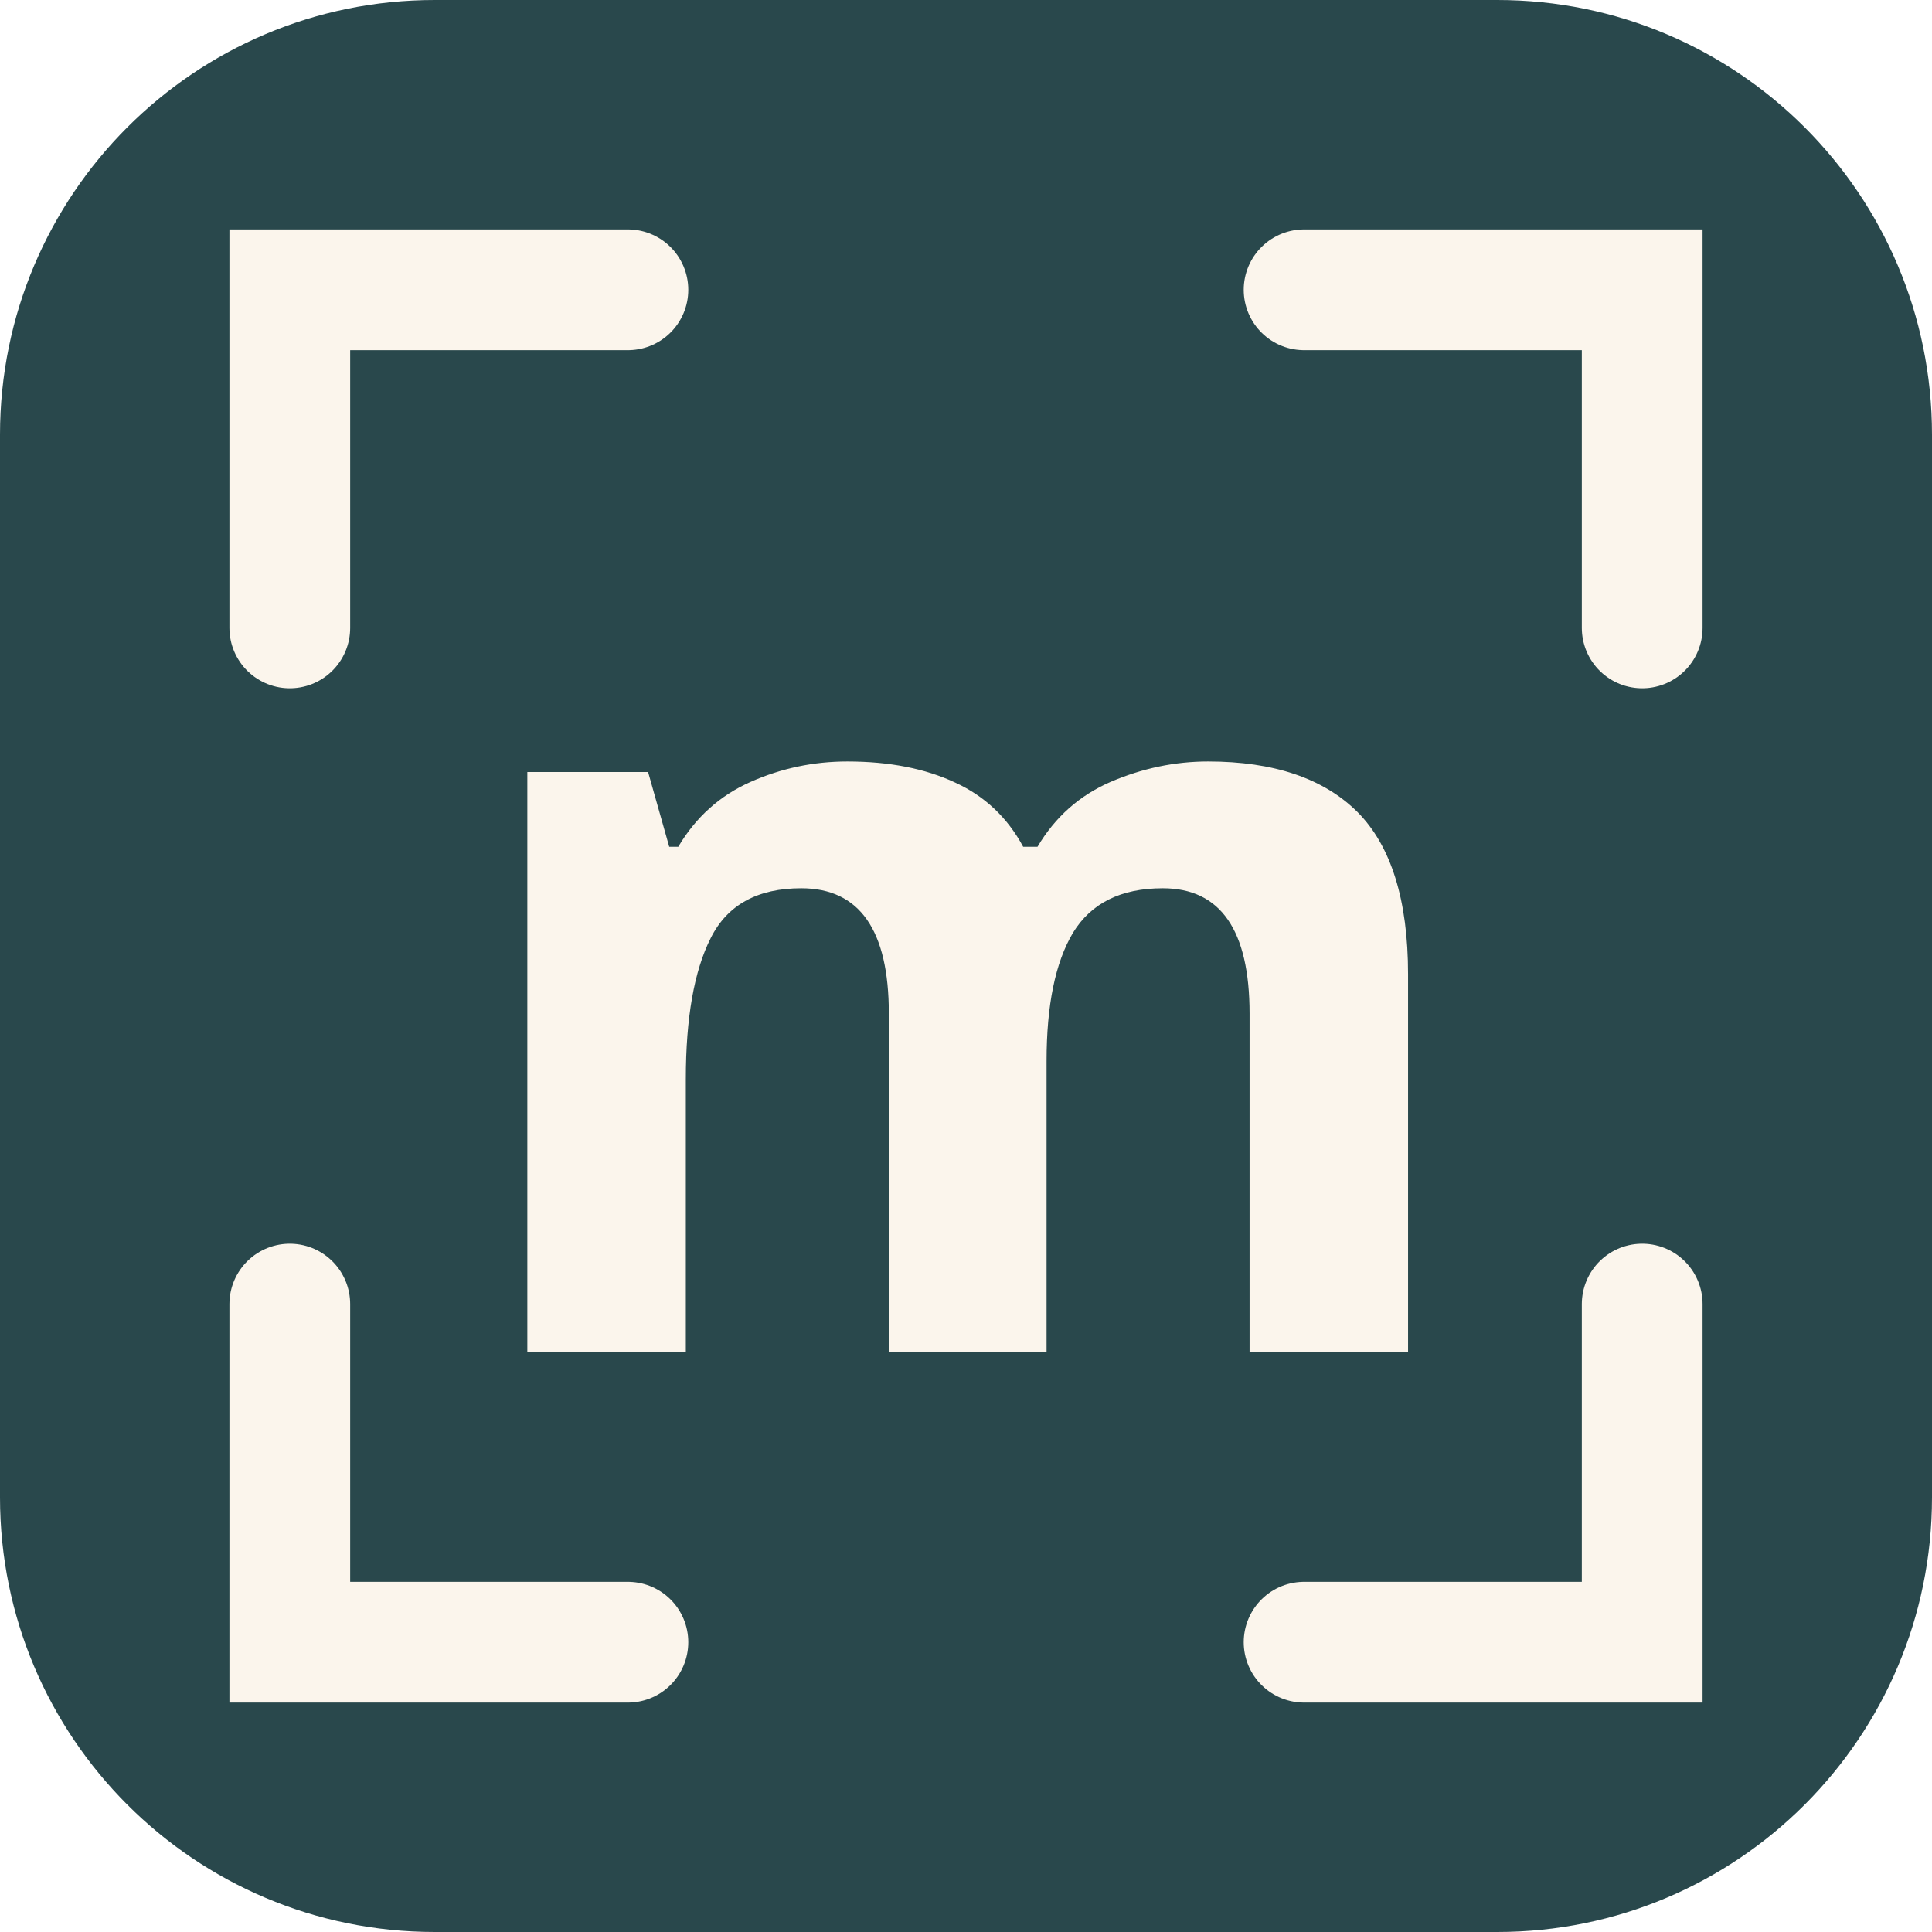
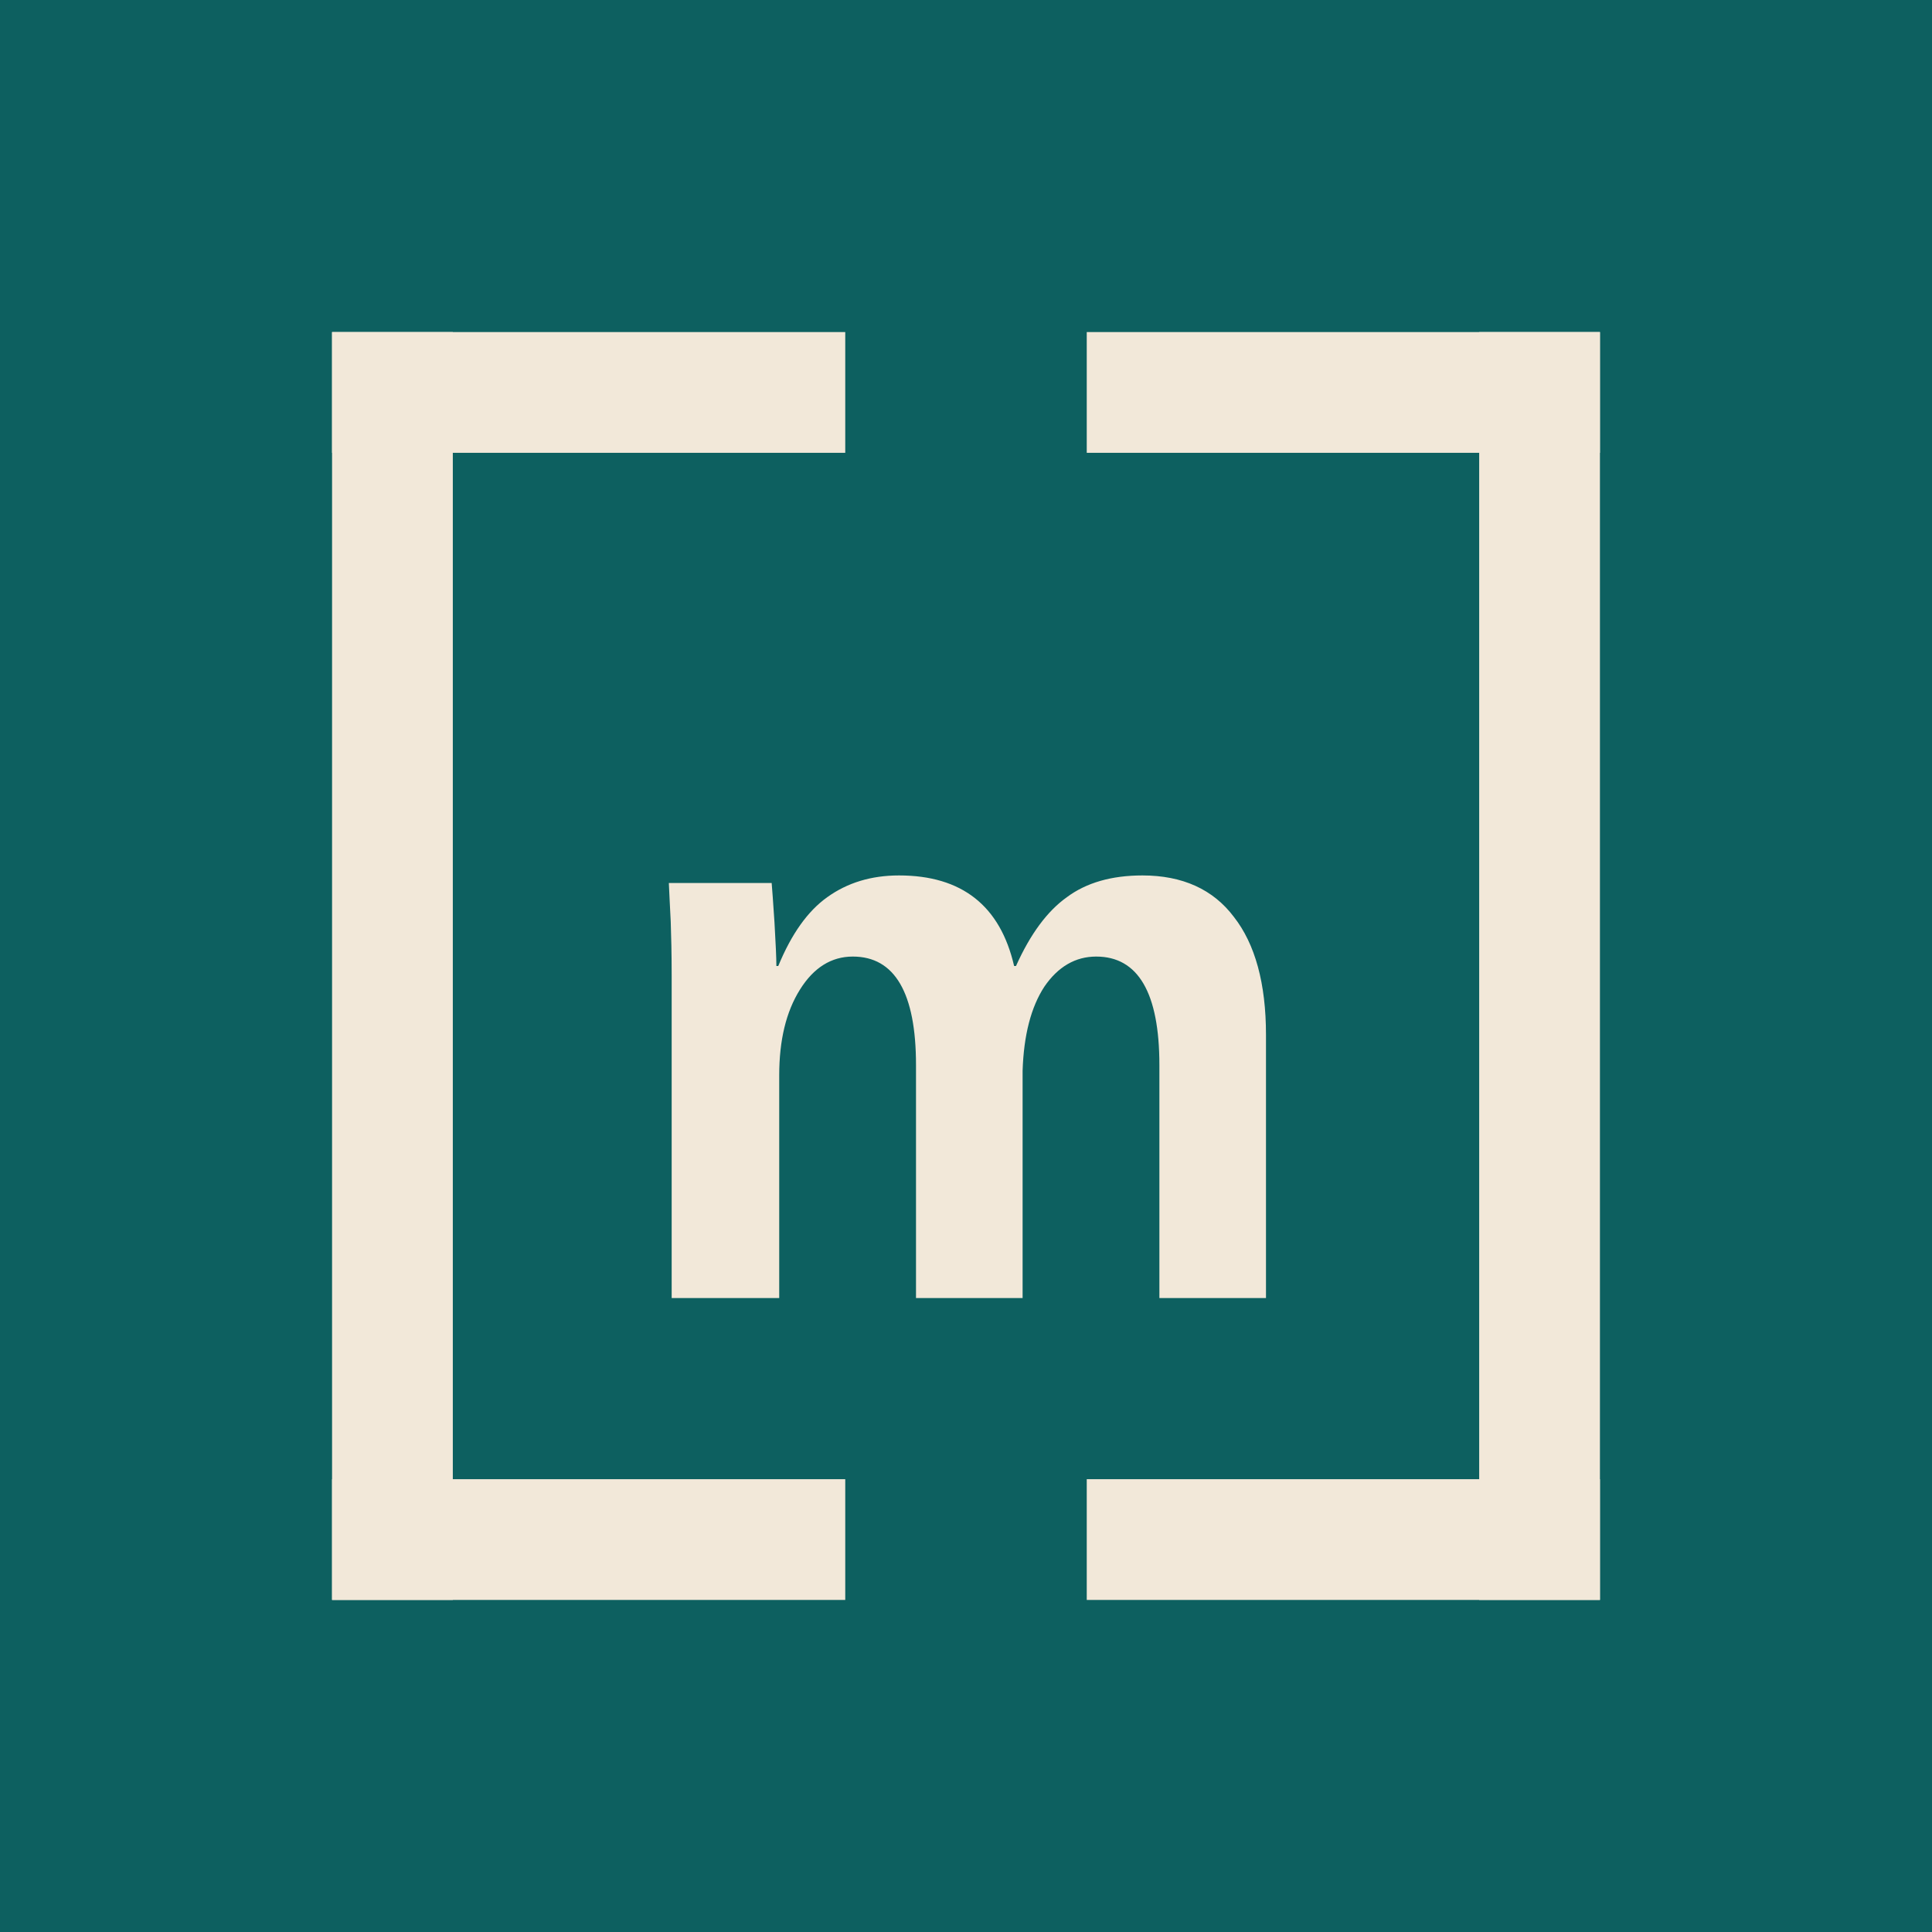
- <svg xmlns="http://www.w3.org/2000/svg" viewBox="0 0 40 40">
-   <rect width="40" height="40" rx="9" fill="#29484C" />
-   <path d="M6 13V6h7M27 6h7v7M34 27v7h-7M13 34H6v-7" fill="none" stroke="#FBF5EC" stroke-width="2.5" stroke-linecap="round" />
-   <text x="20" y="28" text-anchor="middle" font-family="'Public Sans',system-ui,sans-serif" font-weight="800" font-size="22" fill="#FBF5EC">m</text>
+ <svg xmlns="http://www.w3.org/2000/svg" viewBox="0 0 32 32">
+   <rect width="32" height="32" fill="#0D6060" />
+   <rect x="5.5" y="5.5" width="2" height="21" fill="#F2E8D9" />
+   <rect x="24.5" y="5.5" width="2" height="21" fill="#F2E8D9" />
+   <rect x="5.5" y="5.5" width="8.5" height="2" fill="#F2E8D9" />
+   <rect x="18" y="5.5" width="8.5" height="2" fill="#F2E8D9" />
+   <rect x="5.5" y="24.5" width="8.5" height="2" fill="#F2E8D9" />
+   <rect x="18" y="24.5" width="8.5" height="2" fill="#F2E8D9" />
+   <text x="16" y="21.5" font-family="-apple-system, BlinkMacSystemFont, 'Helvetica Neue', Arial, sans-serif" font-size="13" font-weight="700" fill="#F2E8D9" text-anchor="middle">m</text>
</svg>
